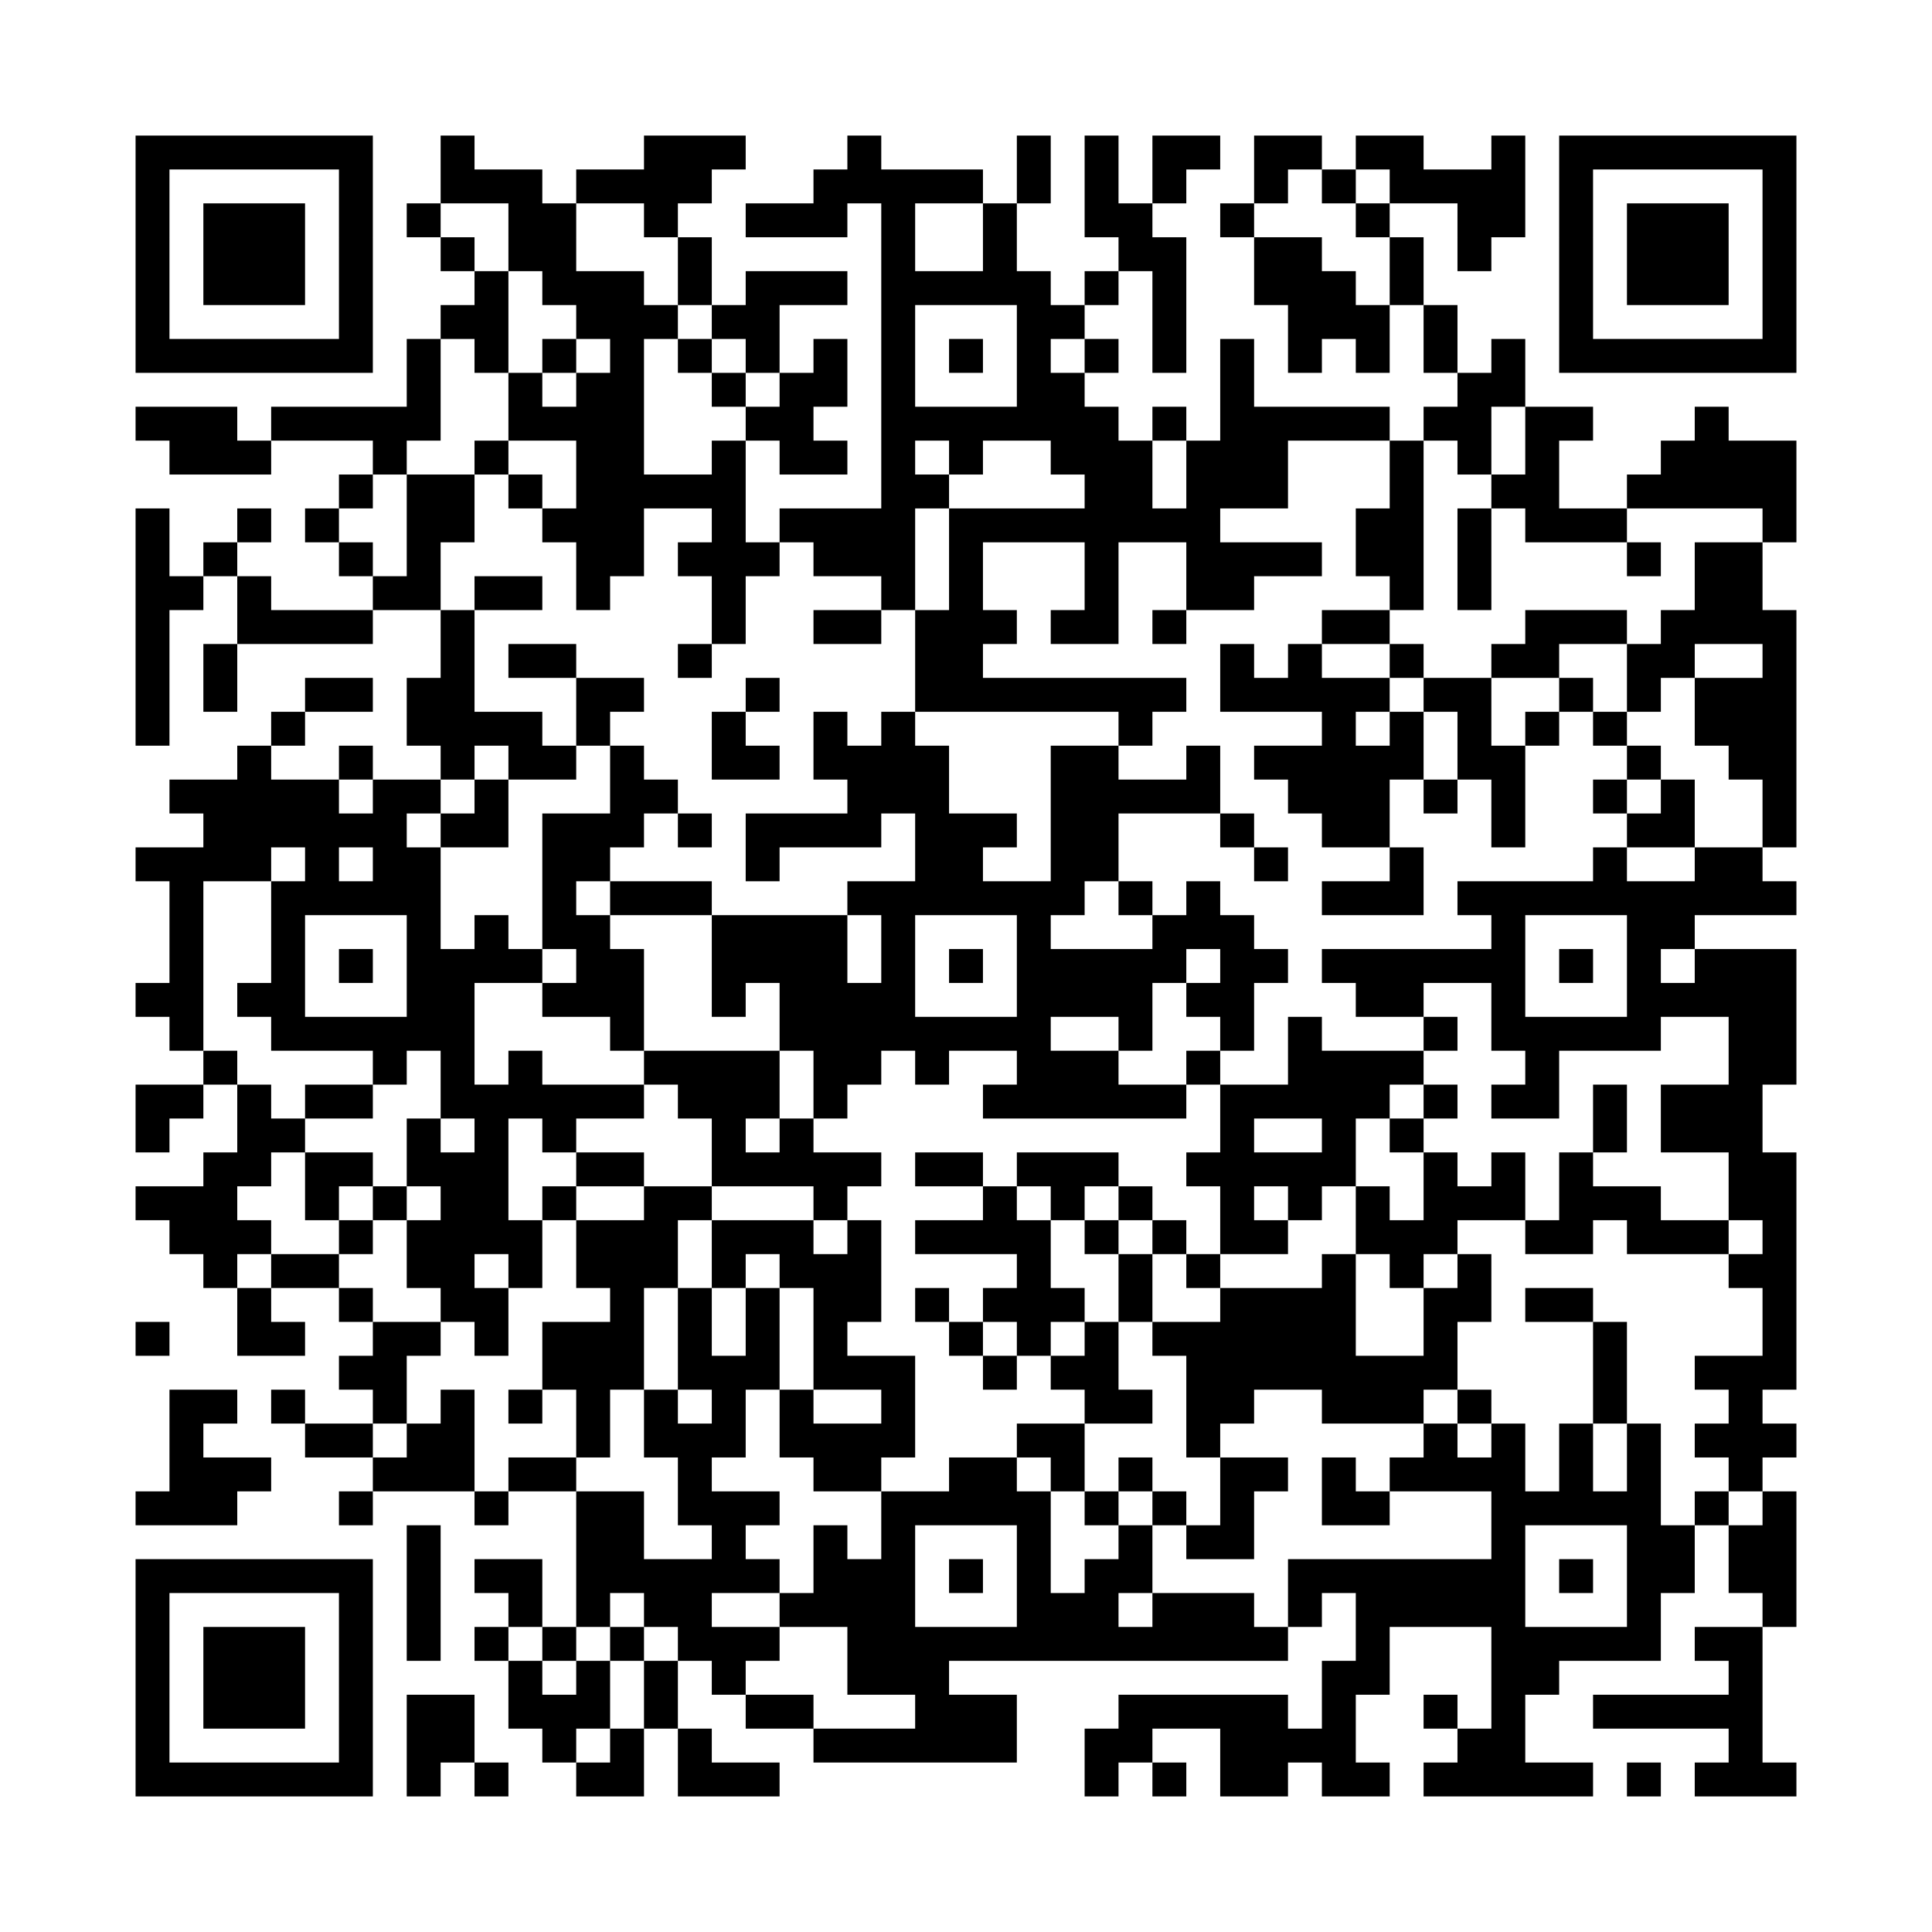
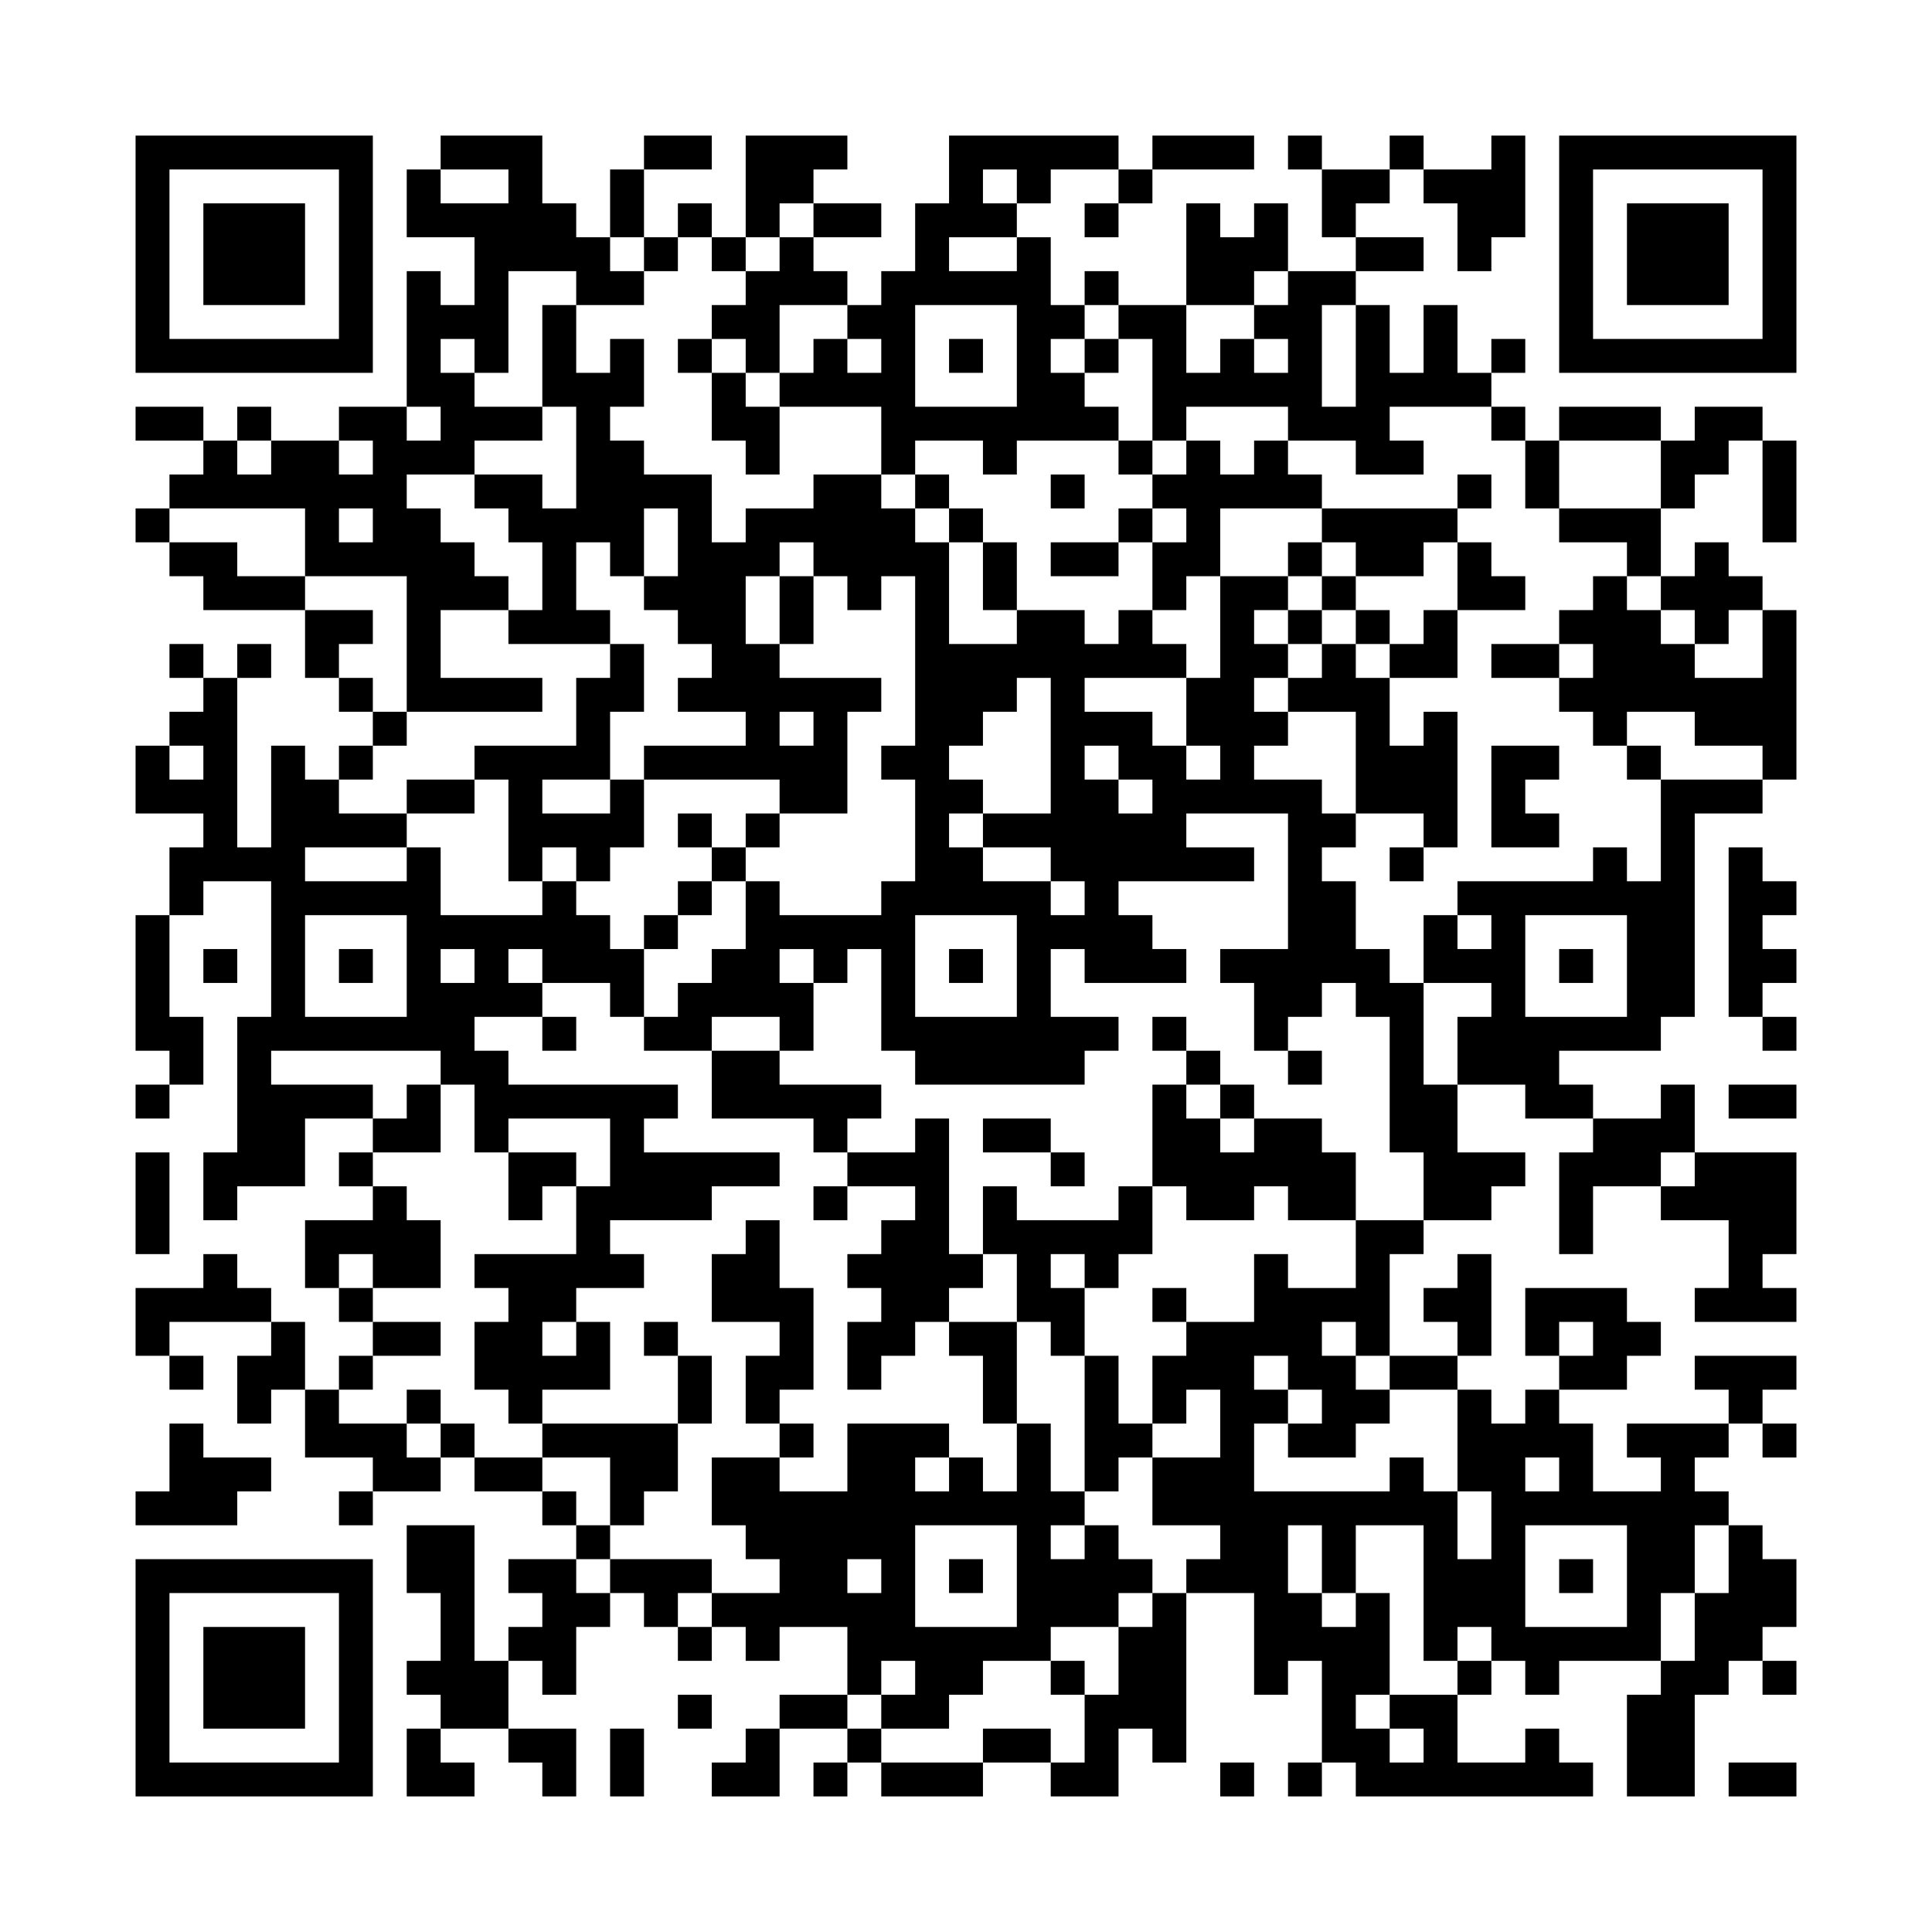
<svg xmlns="http://www.w3.org/2000/svg" width="57" height="57" class="segno">
-   <path class="qrline" stroke="#000" d="M4 4.5h7m2 0h1m5 0h3m3 0h1m4 0h1m1 0h1m1 0h2m1 0h2m1 0h2m2 0h1m1 0h7m-49 1h1m5 0h1m2 0h3m1 0h4m3 0h5m1 0h1m1 0h1m1 0h1m2 0h1m1 0h1m1 0h4m1 0h1m5 0h1m-49 1h1m1 0h3m1 0h1m1 0h1m2 0h2m2 0h1m2 0h3m1 0h1m2 0h1m2 0h2m2 0h1m3 0h1m2 0h2m1 0h1m1 0h3m1 0h1m-49 1h1m1 0h3m1 0h1m2 0h1m1 0h2m3 0h1m5 0h1m2 0h1m3 0h2m2 0h2m2 0h1m1 0h1m2 0h1m1 0h3m1 0h1m-49 1h1m1 0h3m1 0h1m3 0h1m1 0h3m1 0h1m1 0h3m1 0h5m1 0h1m1 0h1m2 0h3m1 0h1m4 0h1m1 0h3m1 0h1m-49 1h1m5 0h1m2 0h2m2 0h3m1 0h2m3 0h1m3 0h2m2 0h1m3 0h3m1 0h1m3 0h1m5 0h1m-49 1h7m1 0h1m1 0h1m1 0h1m1 0h1m1 0h1m1 0h1m1 0h1m1 0h1m1 0h1m1 0h1m1 0h1m1 0h1m1 0h1m1 0h1m1 0h1m1 0h1m1 0h1m1 0h7m-41 1h1m2 0h1m1 0h2m2 0h1m1 0h2m1 0h1m3 0h2m4 0h1m6 0h2m-41 1h3m1 0h5m2 0h4m3 0h2m2 0h7m1 0h1m1 0h5m1 0h2m1 0h2m3 0h1m-46 1h3m3 0h1m2 0h1m2 0h2m2 0h1m1 0h2m1 0h1m1 0h1m2 0h3m1 0h3m3 0h1m1 0h1m1 0h1m3 0h4m-43 1h1m1 0h2m1 0h1m1 0h5m4 0h2m4 0h2m1 0h3m3 0h1m2 0h2m2 0h5m-49 1h1m2 0h1m1 0h1m2 0h2m2 0h3m2 0h1m1 0h4m1 0h8m4 0h2m1 0h1m1 0h3m4 0h1m-49 1h1m1 0h1m3 0h1m1 0h1m4 0h2m1 0h3m1 0h3m1 0h1m3 0h1m2 0h4m1 0h2m1 0h1m4 0h1m1 0h2m-48 1h2m1 0h1m3 0h2m1 0h2m1 0h1m3 0h1m4 0h1m1 0h1m3 0h1m2 0h2m4 0h1m1 0h1m6 0h2m-48 1h1m2 0h4m2 0h1m7 0h1m2 0h2m1 0h3m1 0h2m1 0h1m4 0h2m4 0h3m1 0h4m-49 1h1m1 0h1m6 0h1m1 0h2m3 0h1m6 0h2m7 0h1m1 0h1m2 0h1m2 0h2m2 0h2m2 0h1m-49 1h1m1 0h1m2 0h2m1 0h2m3 0h2m3 0h1m4 0h8m1 0h5m1 0h2m2 0h1m1 0h1m1 0h3m-49 1h1m3 0h1m3 0h4m1 0h1m3 0h1m2 0h1m1 0h1m6 0h1m5 0h1m1 0h1m1 0h1m1 0h1m1 0h1m2 0h3m-46 1h1m2 0h1m2 0h1m1 0h2m1 0h1m2 0h2m1 0h4m3 0h2m2 0h1m1 0h5m1 0h2m3 0h1m2 0h2m-48 1h5m1 0h2m1 0h1m3 0h2m5 0h3m3 0h5m2 0h3m1 0h1m1 0h1m2 0h1m1 0h1m2 0h1m-47 1h6m1 0h2m1 0h3m1 0h1m1 0h4m1 0h3m1 0h2m3 0h1m2 0h2m3 0h1m3 0h2m2 0h1m-49 1h4m1 0h1m1 0h2m3 0h2m4 0h1m4 0h2m2 0h2m4 0h1m3 0h1m5 0h1m2 0h2m-47 1h1m2 0h5m3 0h1m1 0h3m4 0h7m1 0h1m1 0h1m3 0h3m1 0h10m-48 1h1m2 0h1m3 0h1m1 0h1m1 0h2m3 0h4m1 0h1m3 0h1m3 0h3m7 0h1m3 0h2m-45 1h1m2 0h1m1 0h1m1 0h4m1 0h2m2 0h4m1 0h1m1 0h1m1 0h5m1 0h2m1 0h6m1 0h1m1 0h1m1 0h3m-49 1h2m1 0h2m3 0h2m2 0h3m2 0h1m1 0h4m3 0h4m1 0h2m3 0h2m2 0h1m3 0h5m-48 1h1m2 0h6m4 0h1m4 0h8m2 0h1m2 0h1m1 0h1m3 0h1m1 0h5m2 0h2m-47 1h1m4 0h1m1 0h1m1 0h1m3 0h4m1 0h2m1 0h1m2 0h3m2 0h1m2 0h4m3 0h1m5 0h2m-49 1h2m1 0h1m1 0h2m2 0h6m1 0h3m1 0h1m4 0h6m1 0h5m1 0h1m1 0h2m1 0h1m1 0h3m-48 1h1m2 0h2m3 0h1m1 0h1m1 0h1m4 0h1m1 0h1m12 0h1m2 0h1m1 0h1m5 0h1m1 0h3m-46 1h2m1 0h2m1 0h3m2 0h2m2 0h5m1 0h2m1 0h3m2 0h5m2 0h1m1 0h1m1 0h1m4 0h2m-49 1h3m2 0h1m1 0h1m1 0h2m1 0h1m2 0h2m3 0h1m4 0h1m1 0h1m1 0h1m2 0h1m1 0h1m1 0h1m1 0h3m1 0h3m2 0h2m-48 1h3m2 0h1m1 0h4m1 0h3m1 0h3m1 0h1m1 0h4m1 0h1m1 0h1m1 0h2m2 0h3m2 0h2m1 0h3m1 0h1m-47 1h1m1 0h2m2 0h2m1 0h1m1 0h3m1 0h1m1 0h3m4 0h1m2 0h1m1 0h1m3 0h1m1 0h1m1 0h1m7 0h2m-46 1h1m2 0h1m2 0h2m3 0h1m1 0h1m1 0h1m1 0h2m1 0h1m1 0h3m1 0h1m2 0h4m2 0h2m1 0h2m5 0h1m-49 1h1m2 0h2m2 0h2m1 0h1m1 0h3m1 0h1m1 0h1m1 0h1m3 0h1m1 0h1m1 0h1m1 0h6m2 0h1m4 0h1m4 0h1m-43 1h2m4 0h3m1 0h3m1 0h3m2 0h1m1 0h2m2 0h8m4 0h1m2 0h3m-48 1h2m1 0h1m2 0h1m1 0h1m1 0h1m1 0h1m1 0h1m1 0h1m1 0h1m2 0h1m5 0h2m1 0h2m2 0h3m1 0h1m3 0h1m3 0h1m-47 1h1m3 0h2m1 0h2m3 0h1m1 0h3m1 0h4m3 0h2m3 0h1m6 0h1m1 0h1m1 0h1m1 0h1m1 0h3m-48 1h3m3 0h3m1 0h2m3 0h1m3 0h2m2 0h2m1 0h1m1 0h1m2 0h2m1 0h1m1 0h4m1 0h1m1 0h1m2 0h1m-48 1h3m3 0h1m3 0h1m2 0h2m1 0h3m3 0h5m1 0h1m1 0h1m1 0h1m2 0h2m3 0h5m1 0h1m1 0h1m-41 1h1m4 0h2m2 0h1m2 0h1m1 0h1m3 0h1m2 0h1m1 0h2m7 0h1m3 0h2m1 0h2m-49 1h7m1 0h1m1 0h2m1 0h6m1 0h3m1 0h1m1 0h1m1 0h2m4 0h7m1 0h1m1 0h2m1 0h2m-49 1h1m5 0h1m1 0h1m2 0h1m1 0h1m1 0h2m2 0h4m3 0h3m1 0h3m1 0h1m1 0h5m3 0h1m3 0h1m-49 1h1m1 0h3m1 0h1m1 0h1m1 0h1m1 0h1m1 0h1m1 0h3m2 0h13m2 0h1m3 0h5m1 0h2m-48 1h1m1 0h3m1 0h1m4 0h1m1 0h1m1 0h1m1 0h1m3 0h3m11 0h2m3 0h2m5 0h1m-48 1h1m1 0h3m1 0h1m1 0h2m1 0h3m1 0h1m2 0h2m3 0h3m3 0h5m1 0h1m2 0h1m1 0h1m2 0h5m-48 1h1m5 0h1m1 0h2m2 0h1m1 0h1m1 0h1m3 0h6m2 0h2m2 0h4m3 0h2m6 0h1m-48 1h7m1 0h1m1 0h1m2 0h2m1 0h3m9 0h1m1 0h1m1 0h2m1 0h2m1 0h5m1 0h1m1 0h3" />
+   <path class="qrline" stroke="#000" d="M4 4.5h7m2 0h3m3 0h2m1 0h3m3 0h5m1 0h3m1 0h1m2 0h1m2 0h1m1 0h7m-49 1h1m5 0h1m1 0h1m2 0h1m2 0h1m3 0h2m4 0h1m1 0h1m2 0h1m5 0h2m1 0h3m1 0h1m5 0h1m-49 1h1m1 0h3m1 0h1m1 0h5m1 0h1m1 0h1m1 0h1m1 0h2m1 0h3m2 0h1m2 0h1m1 0h1m1 0h1m3 0h2m1 0h1m1 0h3m1 0h1m-49 1h1m1 0h3m1 0h1m3 0h4m1 0h1m1 0h1m1 0h1m3 0h1m2 0h1m4 0h3m2 0h2m1 0h1m2 0h1m1 0h3m1 0h1m-49 1h1m1 0h3m1 0h1m1 0h1m1 0h1m2 0h2m3 0h3m1 0h5m1 0h1m2 0h2m1 0h2m6 0h1m1 0h3m1 0h1m-49 1h1m5 0h1m1 0h3m1 0h1m4 0h2m2 0h2m3 0h2m1 0h2m2 0h2m1 0h1m1 0h1m3 0h1m5 0h1m-49 1h7m1 0h1m1 0h1m1 0h1m1 0h1m1 0h1m1 0h1m1 0h1m1 0h1m1 0h1m1 0h1m1 0h1m1 0h1m1 0h1m1 0h1m1 0h1m1 0h1m1 0h1m1 0h7m-41 1h2m2 0h3m2 0h1m1 0h4m3 0h2m2 0h5m1 0h4m-40 1h2m1 0h1m2 0h2m1 0h3m1 0h1m3 0h2m3 0h7m1 0h1m3 0h3m3 0h1m1 0h3m1 0h2m-46 1h1m1 0h2m1 0h3m3 0h2m3 0h1m3 0h1m2 0h1m3 0h1m1 0h1m1 0h1m2 0h2m3 0h1m3 0h2m1 0h1m-48 1h7m2 0h2m1 0h4m3 0h2m1 0h1m3 0h1m2 0h5m4 0h1m1 0h1m3 0h1m2 0h1m-49 1h1m4 0h1m1 0h2m2 0h4m1 0h1m1 0h5m1 0h1m4 0h1m1 0h1m3 0h4m3 0h3m3 0h1m-48 1h2m2 0h5m2 0h1m1 0h1m1 0h3m1 0h4m1 0h1m1 0h2m1 0h2m2 0h1m1 0h2m1 0h1m4 0h1m1 0h1m-45 1h3m3 0h3m1 0h1m2 0h3m1 0h1m1 0h1m1 0h1m1 0h1m4 0h1m1 0h2m1 0h1m3 0h2m2 0h1m1 0h3m-43 1h2m1 0h1m2 0h3m2 0h2m1 0h1m3 0h1m2 0h2m1 0h1m2 0h1m1 0h1m1 0h1m1 0h1m3 0h3m1 0h1m1 0h1m-48 1h1m1 0h1m1 0h1m2 0h1m5 0h1m2 0h2m4 0h8m1 0h2m1 0h1m1 0h2m1 0h2m1 0h3m2 0h1m-47 1h1m3 0h1m1 0h4m1 0h2m1 0h6m1 0h3m1 0h1m3 0h2m1 0h3m5 0h7m-48 1h2m4 0h1m5 0h1m4 0h1m1 0h1m2 0h2m2 0h3m1 0h3m2 0h1m1 0h1m4 0h1m2 0h3m-49 1h1m1 0h1m1 0h1m1 0h1m3 0h4m1 0h6m1 0h2m3 0h1m1 0h2m1 0h1m3 0h3m1 0h2m2 0h1m3 0h1m-49 1h3m1 0h2m2 0h2m1 0h1m2 0h1m4 0h2m2 0h2m2 0h2m1 0h5m1 0h3m1 0h1m4 0h3m-46 1h1m1 0h4m3 0h4m1 0h1m1 0h1m4 0h1m1 0h6m3 0h2m2 0h1m1 0h2m3 0h1m-45 1h4m3 0h1m2 0h1m1 0h1m3 0h1m5 0h2m2 0h6m1 0h1m2 0h1m5 0h1m1 0h1m1 0h1m-47 1h1m2 0h5m3 0h1m3 0h1m1 0h1m3 0h5m1 0h1m5 0h2m3 0h7m1 0h2m-49 1h1m3 0h1m3 0h6m1 0h1m2 0h5m3 0h4m4 0h2m2 0h1m1 0h1m3 0h2m1 0h1m-48 1h1m1 0h1m1 0h1m1 0h1m1 0h1m1 0h1m1 0h3m2 0h2m1 0h1m1 0h1m1 0h1m1 0h1m1 0h3m1 0h5m1 0h3m1 0h1m1 0h2m1 0h2m-49 1h1m3 0h1m3 0h4m2 0h1m1 0h4m2 0h1m3 0h1m6 0h2m1 0h2m2 0h1m3 0h2m1 0h1m-48 1h2m1 0h7m2 0h1m2 0h2m2 0h1m2 0h7m1 0h1m2 0h1m3 0h1m1 0h6m3 0h1m-48 1h1m1 0h1m5 0h2m6 0h2m4 0h5m3 0h1m2 0h1m2 0h1m1 0h3m-42 1h1m2 0h4m1 0h1m1 0h6m1 0h5m8 0h1m1 0h1m4 0h2m2 0h2m2 0h1m1 0h2m-46 1h2m2 0h2m1 0h1m3 0h1m5 0h1m2 0h1m1 0h2m3 0h2m1 0h2m2 0h2m4 0h3m-46 1h1m1 0h3m1 0h1m4 0h2m1 0h5m2 0h3m3 0h1m2 0h6m2 0h3m1 0h3m1 0h3m-49 1h1m1 0h1m4 0h1m3 0h1m1 0h4m3 0h1m2 0h1m1 0h1m3 0h1m1 0h2m1 0h2m2 0h2m2 0h1m2 0h4m-49 1h1m4 0h4m4 0h1m4 0h1m3 0h2m1 0h5m6 0h2m4 0h1m4 0h2m-47 1h1m2 0h1m1 0h2m1 0h5m2 0h2m2 0h4m1 0h1m1 0h1m4 0h1m2 0h1m2 0h1m7 0h1m-48 1h4m2 0h1m4 0h2m4 0h3m2 0h2m2 0h2m2 0h1m2 0h4m1 0h2m1 0h3m2 0h3m-49 1h1m3 0h1m2 0h2m1 0h2m1 0h1m1 0h1m3 0h1m1 0h2m1 0h2m1 0h1m3 0h4m1 0h1m2 0h1m1 0h1m1 0h2m-44 1h1m1 0h2m1 0h1m3 0h4m2 0h1m1 0h2m1 0h1m3 0h1m2 0h1m1 0h3m1 0h2m1 0h2m3 0h2m2 0h3m-46 1h1m1 0h1m2 0h1m2 0h1m4 0h1m1 0h1m6 0h1m2 0h1m1 0h1m1 0h2m1 0h2m2 0h1m1 0h1m5 0h1m-47 1h1m3 0h3m1 0h1m2 0h4m3 0h1m1 0h3m2 0h1m1 0h2m2 0h1m1 0h2m3 0h4m1 0h3m1 0h1m-48 1h3m3 0h2m1 0h2m2 0h2m1 0h2m2 0h2m1 0h1m1 0h1m1 0h1m1 0h3m4 0h1m1 0h2m1 0h1m2 0h1m-46 1h3m3 0h1m5 0h1m1 0h1m2 0h11m2 0h9m1 0h7m-39 1h2m3 0h1m4 0h5m3 0h1m1 0h1m3 0h2m1 0h1m2 0h1m1 0h1m3 0h2m1 0h1m-48 1h7m1 0h2m1 0h2m1 0h3m2 0h2m1 0h1m1 0h1m1 0h4m1 0h3m1 0h1m2 0h3m1 0h1m1 0h2m1 0h2m-49 1h1m5 0h1m2 0h1m2 0h2m1 0h1m1 0h6m3 0h3m1 0h1m2 0h2m1 0h1m1 0h3m3 0h1m1 0h3m-49 1h1m1 0h3m1 0h1m2 0h1m1 0h2m3 0h1m1 0h1m2 0h6m2 0h2m2 0h4m1 0h1m1 0h5m1 0h2m-48 1h1m1 0h3m1 0h1m1 0h3m1 0h1m8 0h1m1 0h2m2 0h1m1 0h2m2 0h1m1 0h2m2 0h1m1 0h1m3 0h2m1 0h1m-49 1h1m1 0h3m1 0h1m2 0h2m5 0h1m2 0h2m1 0h2m4 0h3m4 0h1m1 0h2m5 0h2m-46 1h1m5 0h1m1 0h1m2 0h2m1 0h1m3 0h1m2 0h1m3 0h2m1 0h1m1 0h1m4 0h2m1 0h1m2 0h1m2 0h2m-46 1h7m1 0h2m2 0h1m1 0h1m2 0h2m1 0h1m1 0h3m2 0h2m3 0h1m1 0h1m1 0h7m1 0h2m1 0h2" />
</svg>
